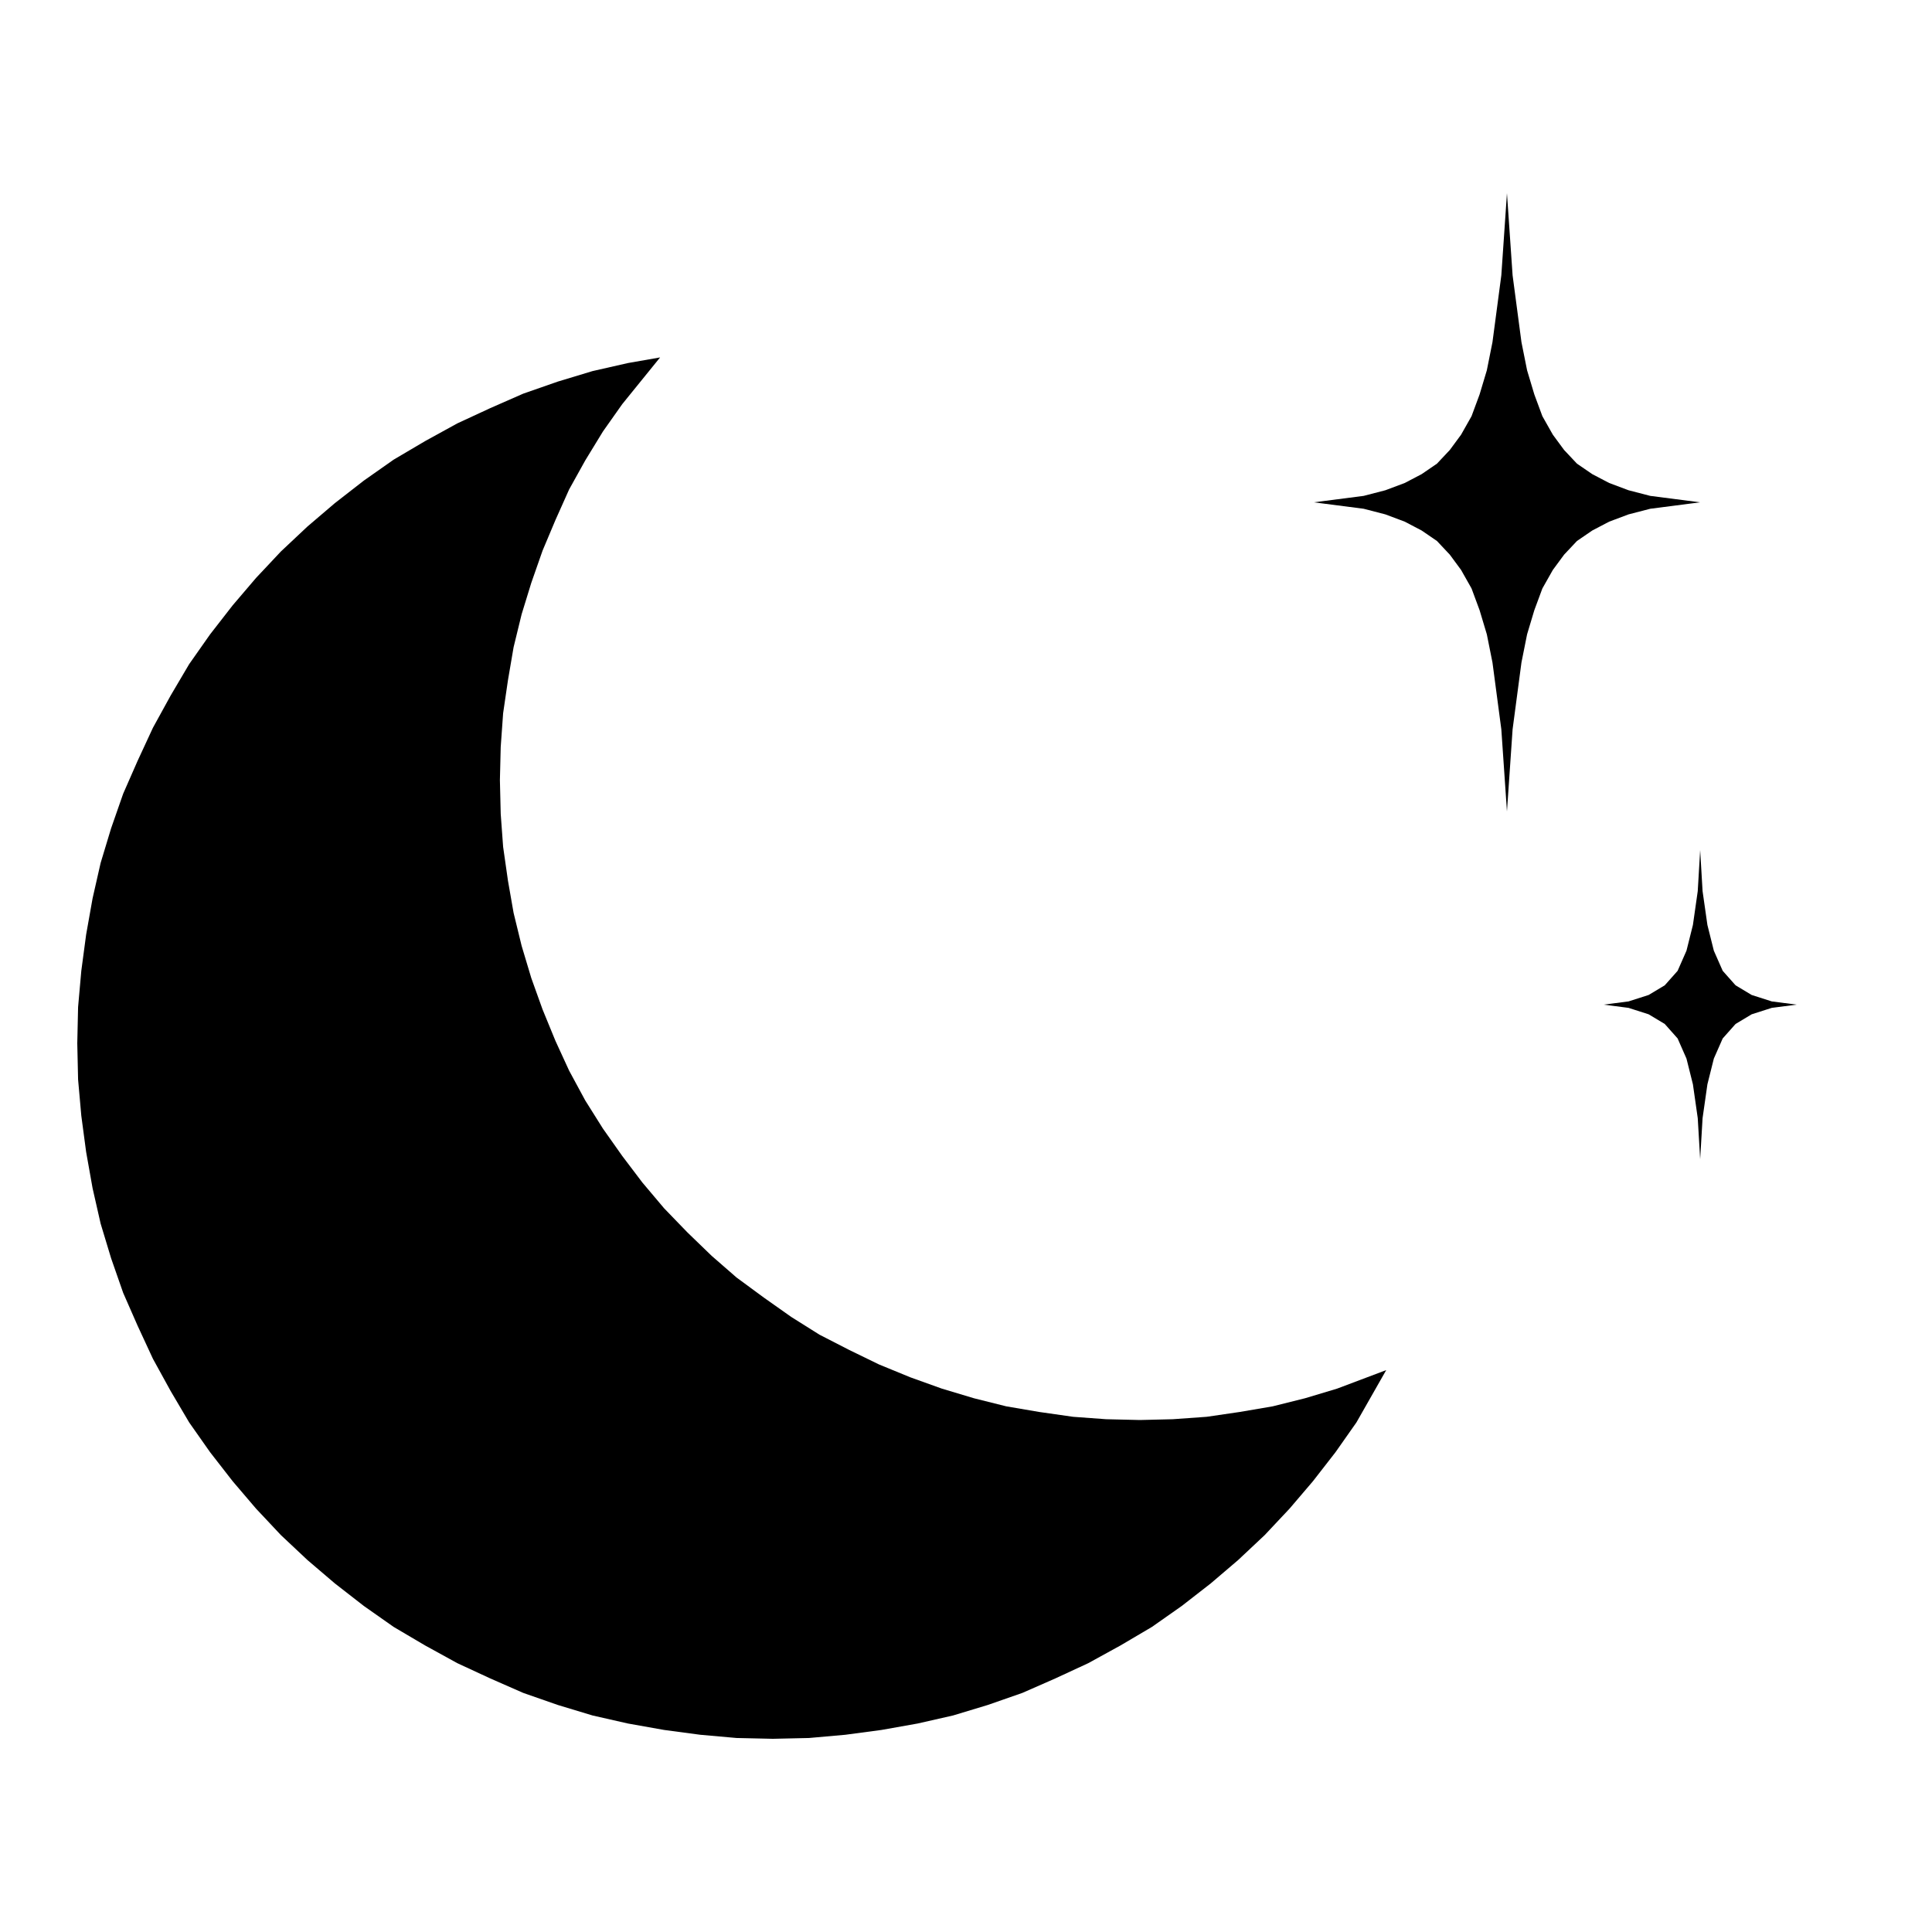
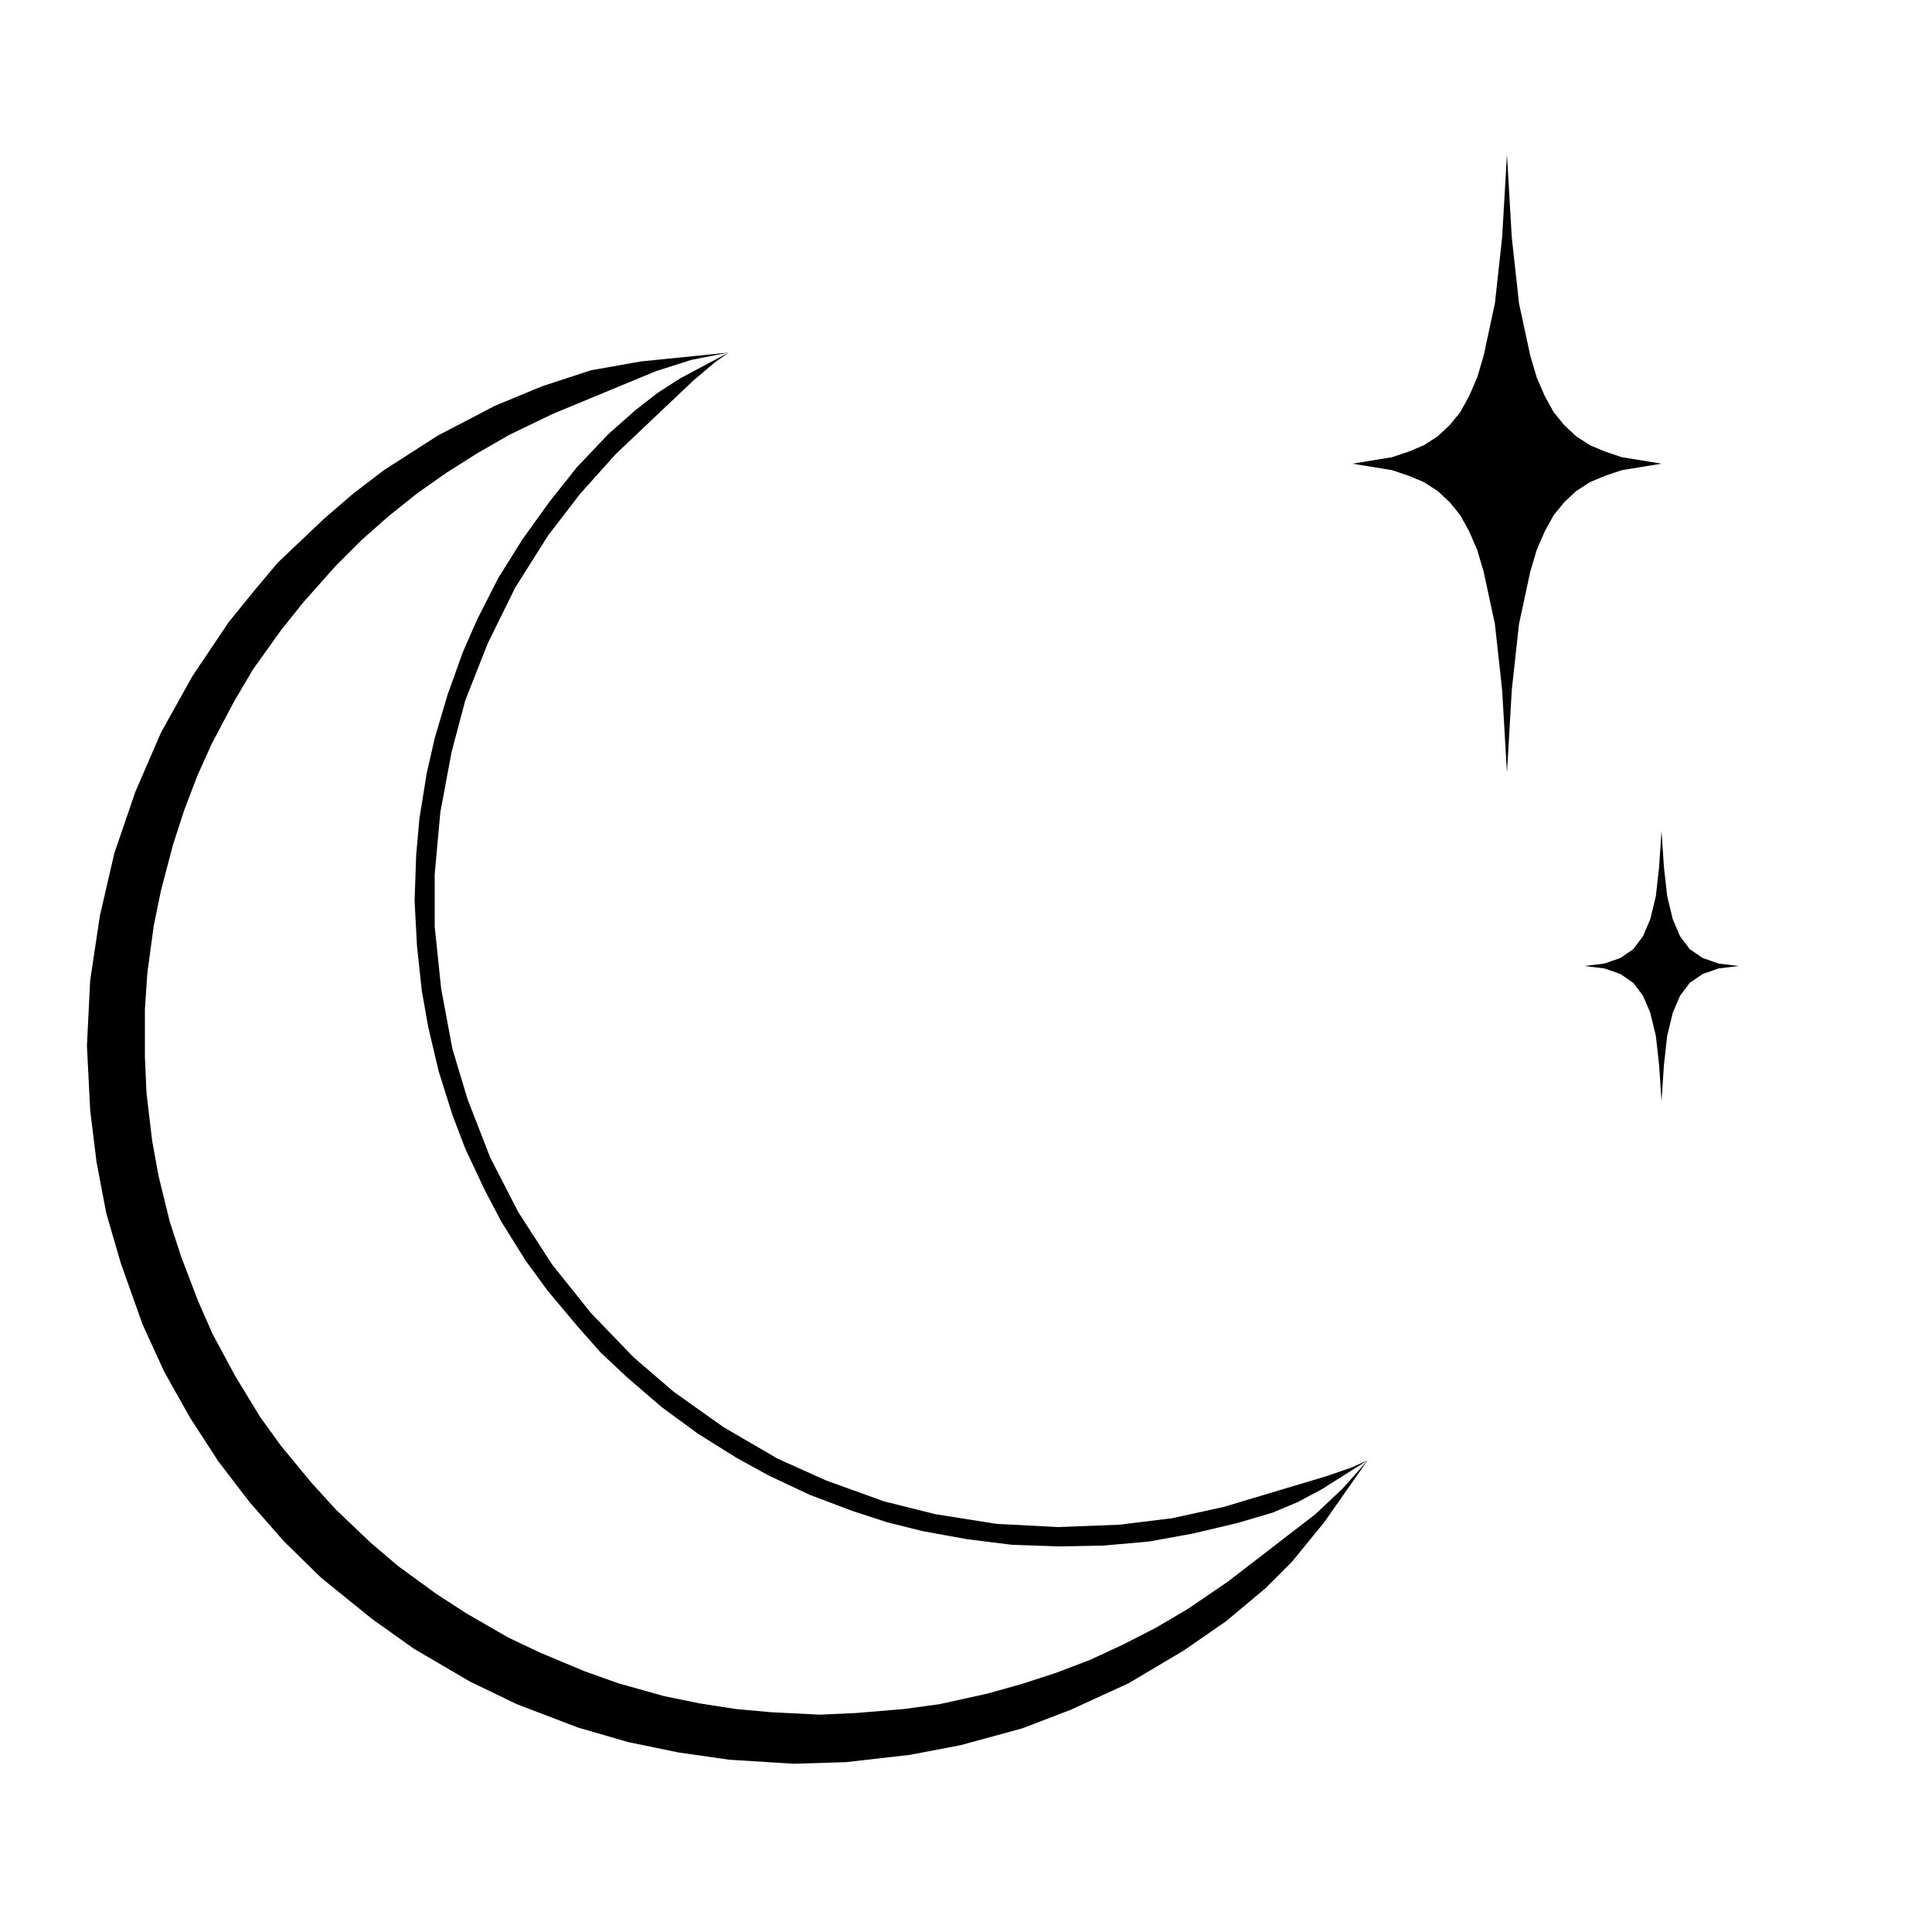
<svg xmlns="http://www.w3.org/2000/svg" viewBox="0 0 24 24">
-   <path d="M0.96 12.96L0.97 12.51L1.01 12.06L1.07 11.61L1.15 11.16L1.25 10.72L1.38 10.29L1.53 9.86L1.71 9.45L1.9 9.04L2.12 8.64L2.35 8.25L2.61 7.88L2.89 7.52L3.18 7.18L3.49 6.85L3.82 6.54L4.16 6.25L4.52 5.97L4.89 5.71L5.28 5.48L5.68 5.26L6.09 5.07L6.5 4.89L6.93 4.74L7.36 4.61L7.8 4.51L8.2 4.44L7.73 5.02L7.49 5.36L7.27 5.72L7.07 6.08L6.9 6.46L6.74 6.84L6.6 7.24L6.48 7.63L6.38 8.04L6.31 8.45L6.25 8.86L6.22 9.28L6.21 9.69L6.22 10.11L6.25 10.52L6.31 10.94L6.38 11.34L6.48 11.75L6.6 12.15L6.74 12.54L6.9 12.93L7.07 13.3L7.27 13.67L7.49 14.02L7.73 14.36L7.98 14.69L8.25 15.01L8.54 15.31L8.84 15.6L9.15 15.87L9.49 16.12L9.83 16.36L10.18 16.58L10.55 16.77L10.92 16.95L11.31 17.11L11.7 17.25L12.1 17.37L12.5 17.47L12.91 17.54L13.33 17.6L13.74 17.63L14.16 17.64L14.57 17.63L14.99 17.6L15.4 17.54L15.81 17.47L16.21 17.37L16.61 17.25L17.22 17.02L16.85 17.67L16.59 18.04L16.31 18.4L16.02 18.74L15.71 19.07L15.38 19.38L15.04 19.67L14.68 19.95L14.31 20.21L13.92 20.44L13.52 20.66L13.11 20.85L12.7 21.03L12.27 21.18L11.84 21.31L11.4 21.41L10.95 21.49L10.5 21.55L10.05 21.59L9.6 21.6L9.15 21.59L8.7 21.55L8.25 21.49L7.8 21.41L7.36 21.31L6.93 21.18L6.5 21.03L6.09 20.85L5.68 20.66L5.28 20.44L4.89 20.21L4.52 19.95L4.16 19.67L3.82 19.38L3.49 19.07L3.18 18.74L2.89 18.4L2.61 18.04L2.35 17.67L2.12 17.28L1.9 16.88L1.71 16.47L1.53 16.06L1.38 15.63L1.25 15.2L1.15 14.76L1.07 14.31L1.01 13.86L0.97 13.41ZM16.32 6.24L16.94 6.16L17.21 6.09L17.45 6L17.66 5.89L17.85 5.76L18.01 5.59L18.15 5.4L18.28 5.17L18.38 4.9L18.47 4.6L18.54 4.25L18.65 3.42L18.72 2.4L18.79 3.42L18.9 4.25L18.97 4.6L19.06 4.9L19.16 5.17L19.29 5.4L19.43 5.59L19.59 5.76L19.78 5.89L19.99 6L20.23 6.09L20.5 6.16L21.12 6.24L20.5 6.32L20.23 6.39L19.99 6.48L19.78 6.59L19.59 6.72L19.43 6.89L19.29 7.08L19.16 7.31L19.06 7.58L18.97 7.88L18.9 8.23L18.79 9.06L18.72 10.08L18.65 9.06L18.54 8.23L18.47 7.88L18.38 7.58L18.28 7.31L18.15 7.08L18.01 6.89L17.85 6.72L17.66 6.59L17.45 6.48L17.21 6.39L16.94 6.32ZM19.92 12.48L20.23 12.44L20.48 12.36L20.68 12.24L20.84 12.06L20.95 11.81L21.03 11.49L21.09 11.07L21.12 10.56L21.15 11.07L21.21 11.49L21.29 11.81L21.4 12.06L21.56 12.24L21.76 12.36L22.01 12.44L22.32 12.48L22.01 12.52L21.76 12.6L21.56 12.72L21.4 12.9L21.29 13.15L21.21 13.47L21.15 13.89L21.12 14.4L21.09 13.89L21.03 13.47L20.95 13.15L20.84 12.9L20.68 12.72L20.48 12.6L20.23 12.52Z" fill="currentColor" />
+   <path d="M1.08 12.99L1.12 12.18L1.24 11.38L1.42 10.6L1.68 9.84L2 9.1L2.39 8.4L2.84 7.73L3.14 7.36L3.45 6.99L4.03 6.44L4.39 6.13L4.77 5.84L5.44 5.41L6.15 5.04L6.73 4.8L7.34 4.6L7.96 4.49L9.05 4.38L8.59 4.47L8.15 4.61L6.87 5.14L6.33 5.4L5.93 5.63L5.55 5.87L5.18 6.13L4.83 6.41L4.49 6.71L4.17 7.03L3.77 7.48L3.49 7.83L3.14 8.32L2.91 8.71L2.63 9.24L2.45 9.64L2.29 10.06L2.15 10.49L2 11.06L1.91 11.5L1.83 12.09L1.8 12.54L1.8 13.13L1.82 13.58L1.89 14.17L1.97 14.61L2.11 15.18L2.25 15.61L2.46 16.16L2.64 16.57L2.92 17.09L3.23 17.6L3.49 17.96L3.87 18.42L4.17 18.75L4.6 19.16L4.94 19.45L5.42 19.8L5.79 20.04L6.31 20.34L6.71 20.53L7.26 20.76L7.68 20.91L8.25 21.07L8.69 21.16L9.14 21.23L9.58 21.27L10.18 21.3L10.63 21.28L11.23 21.23L11.67 21.17L12.26 21.04L12.69 20.92L13.12 20.78L13.54 20.62L13.95 20.43L14.36 20.22L14.75 19.99L15.25 19.65L16.34 18.81L16.68 18.49L16.99 18.14L16.45 18.91L16.05 19.4L15.72 19.73L15.23 20.14L14.71 20.5L14.02 20.91L13.3 21.24L12.7 21.47L11.93 21.68L11.3 21.8L10.51 21.89L9.86 21.91L9.06 21.86L8.43 21.77L7.8 21.64L7.18 21.46L6.42 21.17L5.84 20.89L5.14 20.48L4.62 20.11L3.99 19.6L3.53 19.15L3.1 18.66L2.71 18.15L2.36 17.61L2.04 17.04L1.77 16.45L1.5 15.69L1.32 15.07L1.2 14.44L1.12 13.79ZM5.15 11.19L5.17 10.62L5.21 10.17L5.3 9.61L5.4 9.17L5.56 8.63L5.75 8.1L5.93 7.69L6.19 7.18L6.49 6.7L6.82 6.24L7.17 5.8L7.56 5.39L7.9 5.09L8.17 4.88L8.45 4.7L9.05 4.38L8.87 4.51L8.61 4.73L7.65 5.64L7.21 6.13L6.81 6.65L6.4 7.3L6.06 7.99L5.78 8.7L5.61 9.34L5.47 10.09L5.4 10.86L5.4 11.51L5.48 12.28L5.62 13.03L5.81 13.66L6.09 14.38L6.44 15.06L6.86 15.71L7.34 16.31L7.87 16.86L8.37 17.29L8.99 17.73L9.66 18.12L10.26 18.39L10.98 18.65L11.62 18.81L12.38 18.93L13.14 18.97L13.91 18.94L14.56 18.86L15.2 18.72L16.47 18.34L16.79 18.23L16.99 18.14L16.42 18.5L16.12 18.66L15.81 18.79L15.37 18.92L14.82 19.05L14.27 19.15L13.7 19.2L13.14 19.21L12.57 19.19L12.01 19.12L11.46 19.02L11.02 18.91L10.59 18.77L10.06 18.57L9.55 18.33L9.15 18.11L8.67 17.81L8.22 17.48L7.79 17.11L7.46 16.8L7.16 16.46L6.8 16.03L6.53 15.66L6.23 15.18L6.02 14.78L5.78 14.27L5.62 13.85L5.45 13.31L5.32 12.76L5.24 12.31L5.18 11.75ZM16.8 5.76L17.29 5.68L17.5 5.61L17.69 5.53L17.86 5.42L18.01 5.28L18.14 5.12L18.25 4.92L18.35 4.69L18.43 4.42L18.57 3.77L18.66 2.95L18.72 1.92L18.78 2.95L18.87 3.77L19.01 4.42L19.09 4.69L19.19 4.92L19.3 5.12L19.43 5.28L19.58 5.42L19.75 5.53L19.94 5.61L20.15 5.68L20.64 5.76L20.15 5.84L19.94 5.91L19.75 5.99L19.58 6.1L19.43 6.24L19.3 6.4L19.19 6.6L19.09 6.83L19.01 7.1L18.87 7.75L18.78 8.57L18.72 9.6L18.66 8.57L18.57 7.75L18.43 7.1L18.35 6.83L18.25 6.6L18.14 6.4L18.01 6.24L17.86 6.1L17.69 5.99L17.5 5.91L17.29 5.84ZM19.68 12L19.93 11.97L20.13 11.9L20.29 11.79L20.41 11.63L20.5 11.42L20.57 11.13L20.61 10.77L20.64 10.32L20.67 10.77L20.71 11.13L20.78 11.42L20.87 11.63L20.99 11.79L21.15 11.9L21.35 11.97L21.6 12L21.35 12.03L21.15 12.1L20.99 12.21L20.87 12.37L20.78 12.58L20.71 12.87L20.67 13.23L20.64 13.68L20.61 13.23L20.57 12.87L20.5 12.58L20.41 12.37L20.29 12.21L20.13 12.1L19.93 12.03Z" fill="currentColor" />
</svg>
